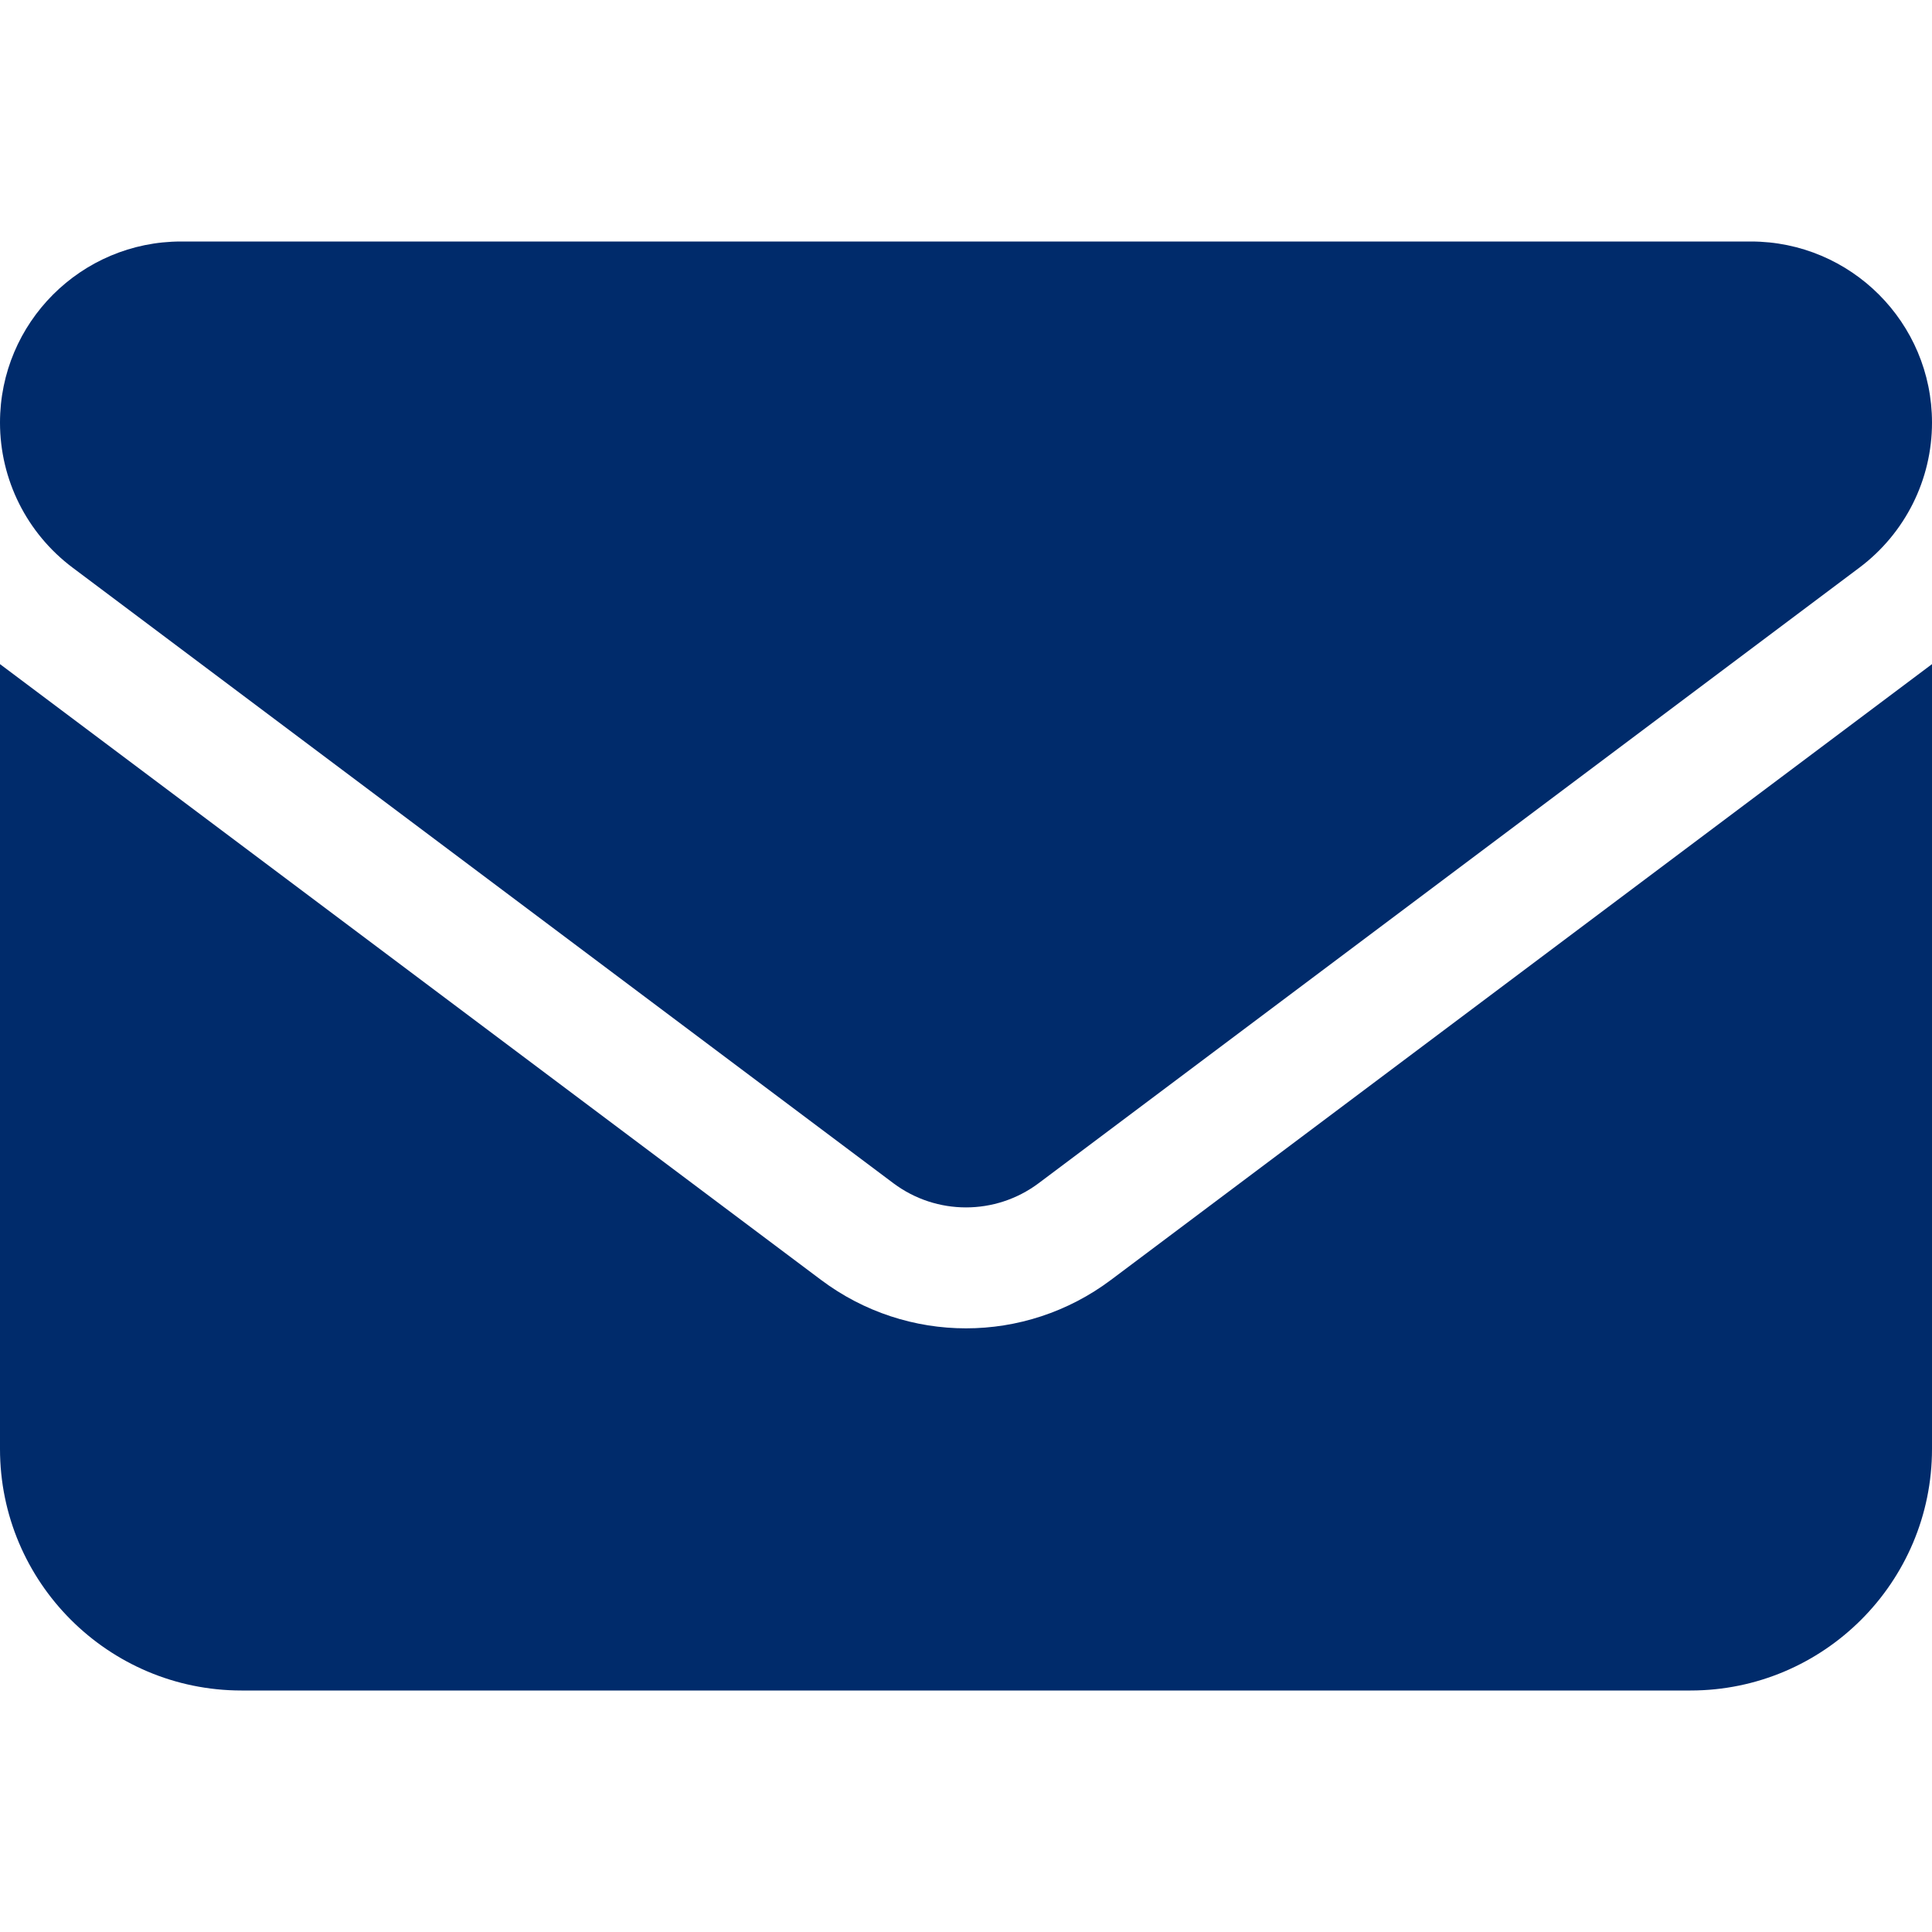
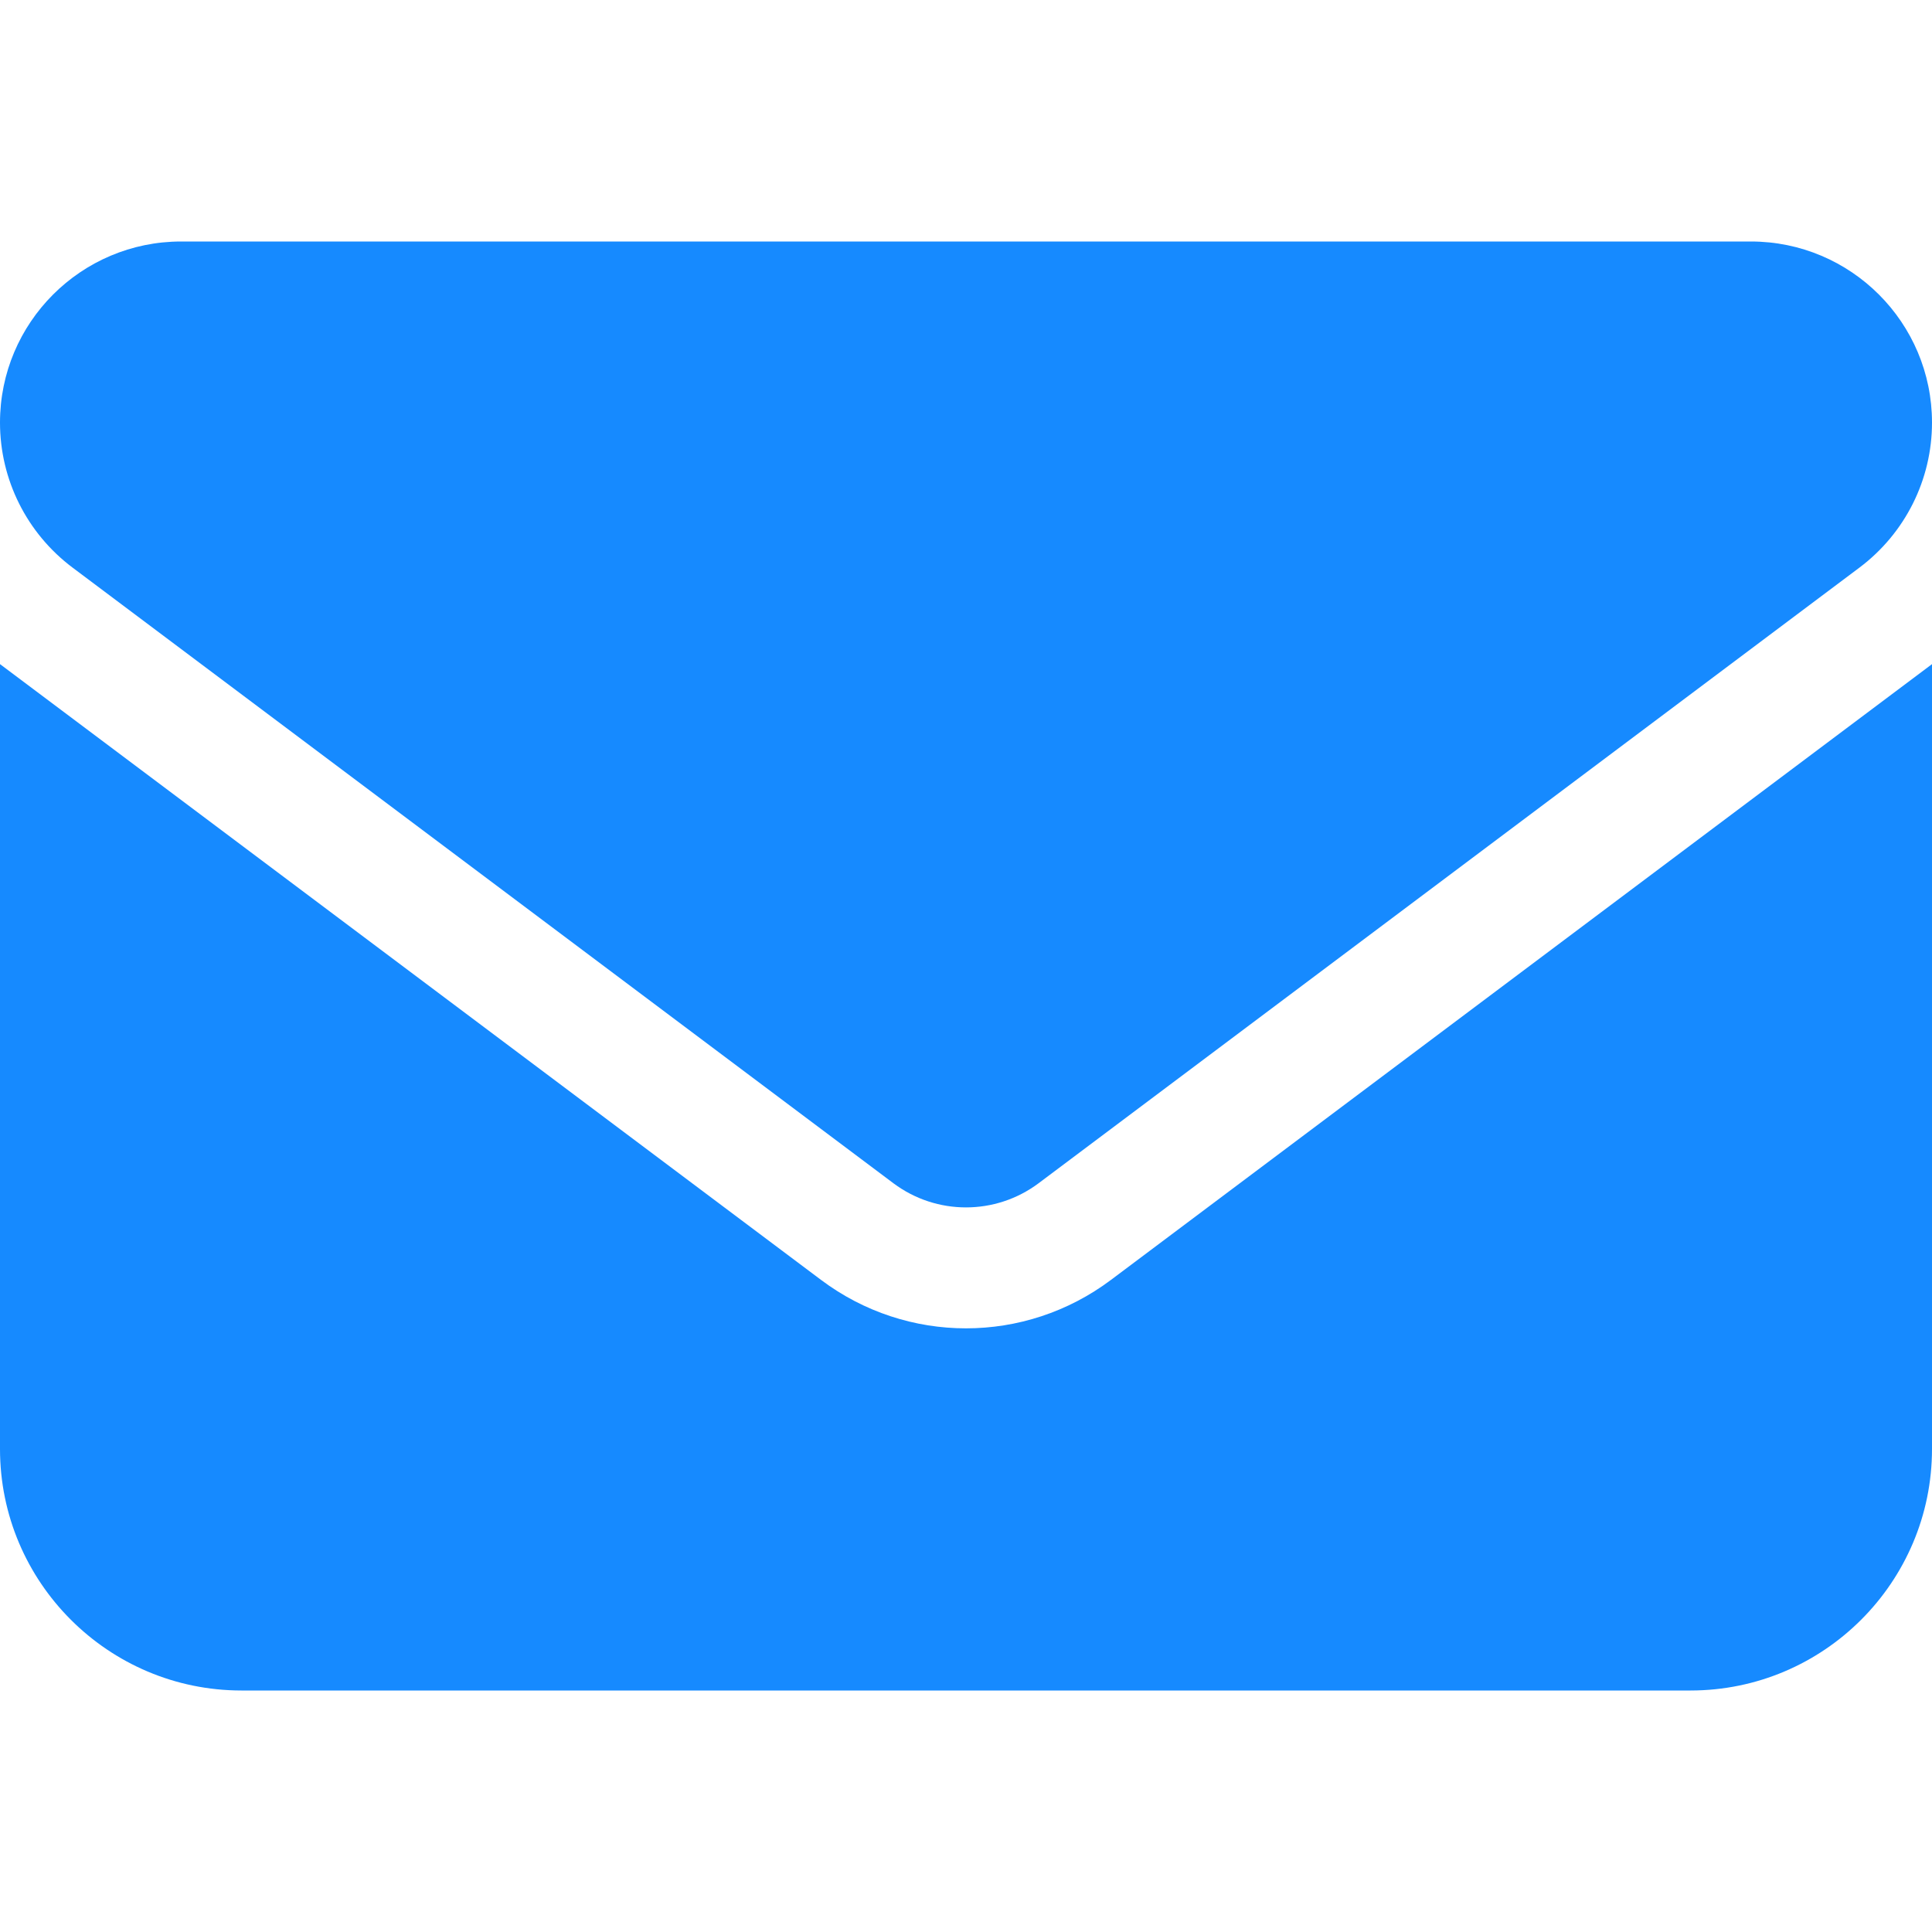
<svg xmlns="http://www.w3.org/2000/svg" viewBox="0 0 512 512">
-   <path fill="#002b6b" d="M48 64C21.5 64 0 85.5 0 112c0 15.1 7.1 29.3 19.2 38.4L236.8 313.6c11.4 8.5 27 8.5 38.4 0L492.8 150.4c12.1-9.1 19.2-23.3 19.2-38.4c0-26.5-21.5-48-48-48L48 64zM0 176L0 384c0 35.3 28.7 64 64 64l384 0c35.3 0 64-28.7 64-64l0-208L294.4 339.2c-22.8 17.1-54 17.1-76.8 0L0 176z" />
+   <path fill="#168aff" d="M48 64C21.5 64 0 85.5 0 112c0 15.1 7.1 29.3 19.2 38.4L236.8 313.6c11.4 8.5 27 8.5 38.4 0L492.8 150.4c12.1-9.1 19.2-23.3 19.2-38.4c0-26.5-21.5-48-48-48L48 64zM0 176L0 384c0 35.3 28.7 64 64 64l384 0c35.3 0 64-28.7 64-64l0-208L294.4 339.2c-22.8 17.1-54 17.1-76.8 0L0 176z" />
</svg>
